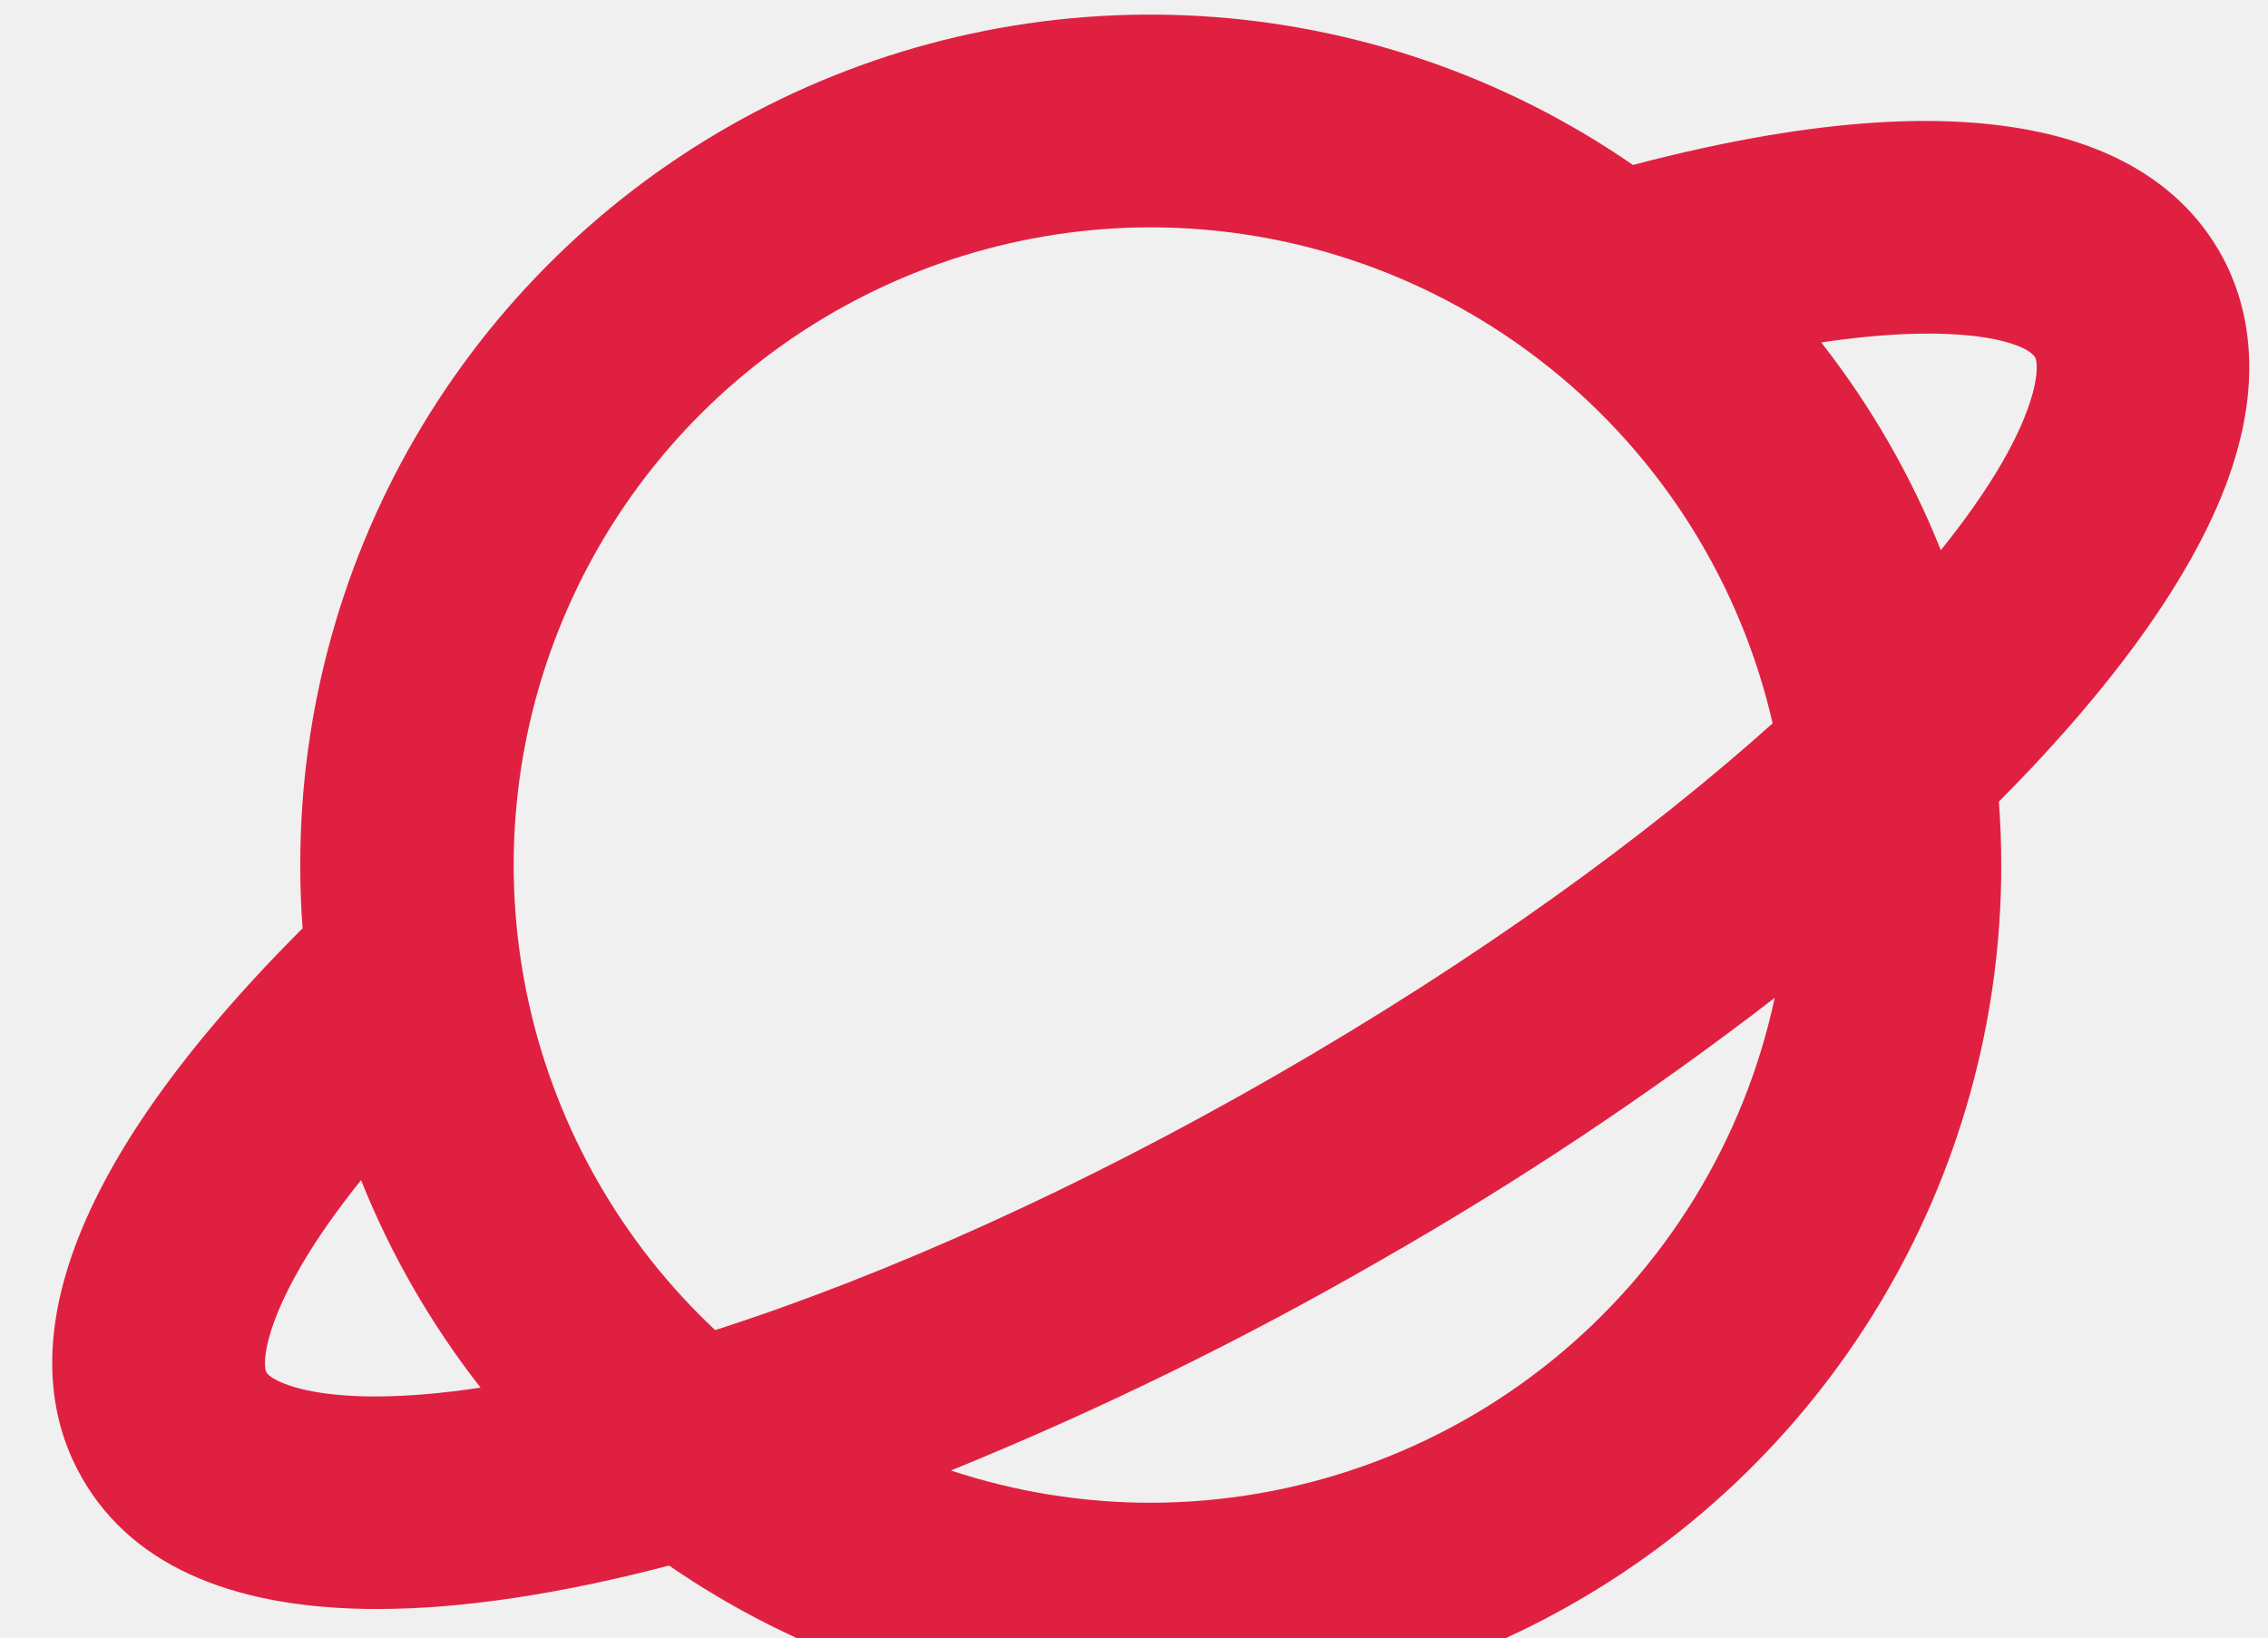
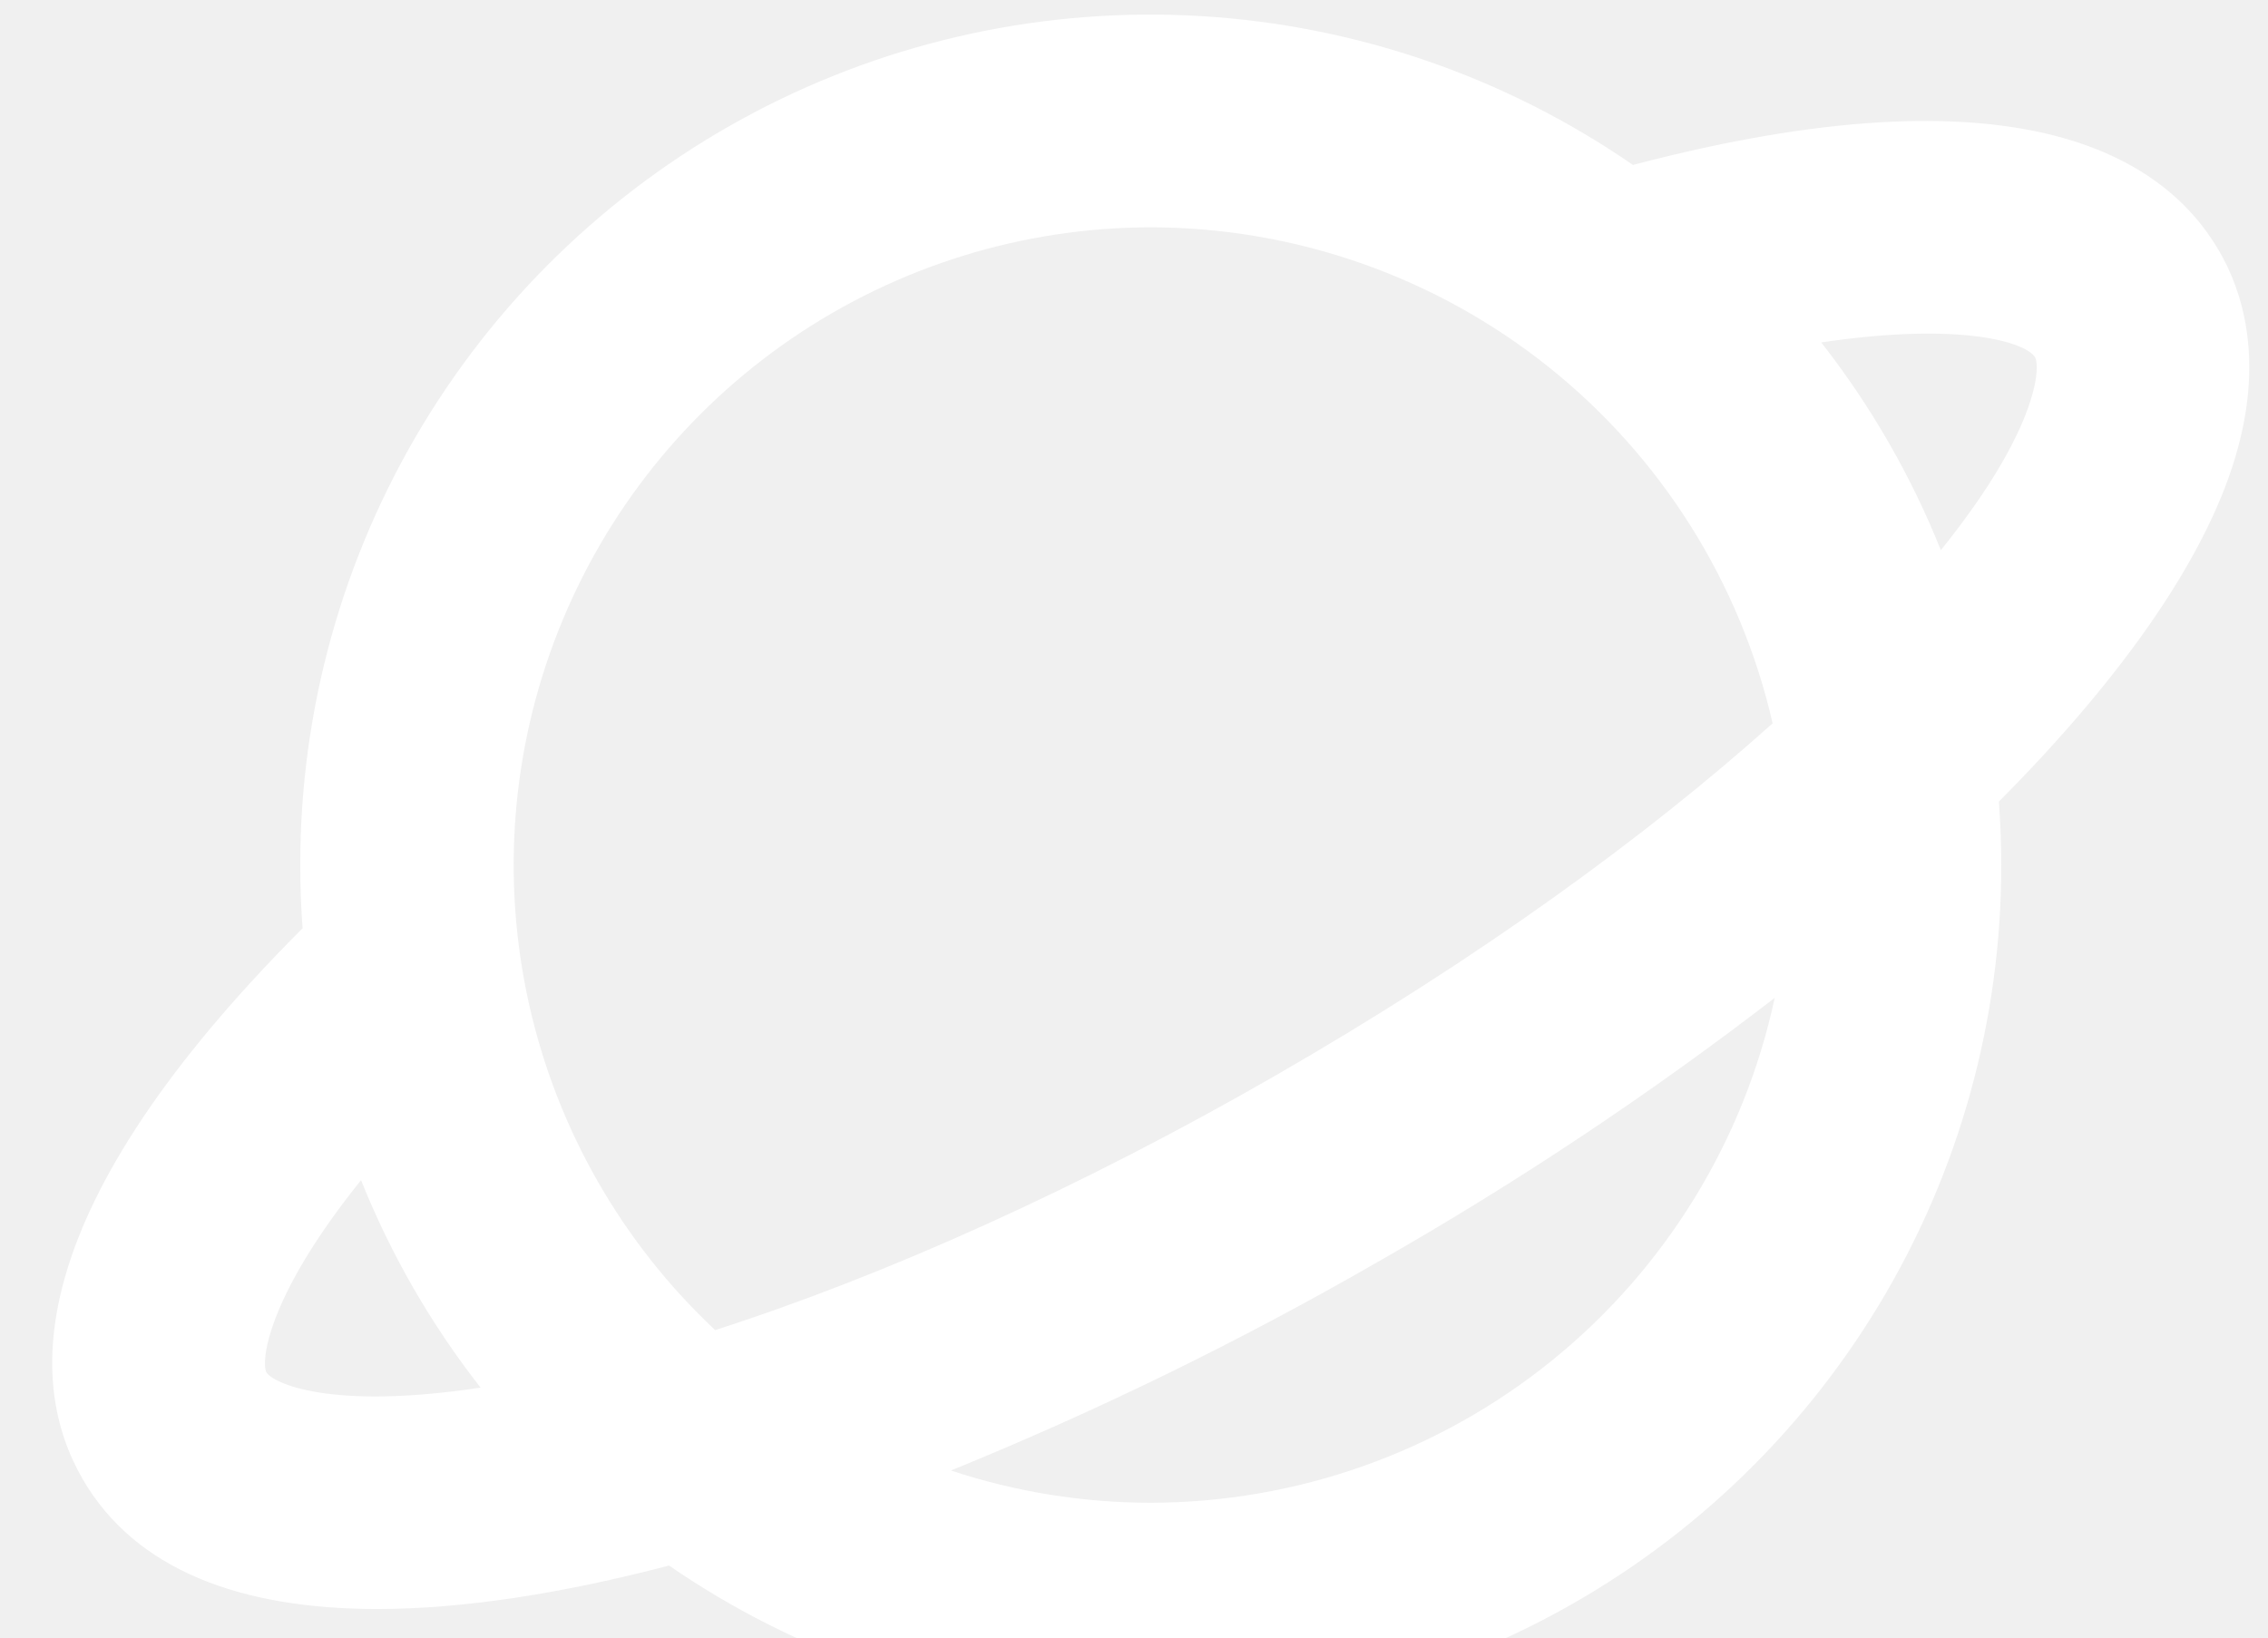
<svg xmlns="http://www.w3.org/2000/svg" width="36" height="26" viewBox="0 0 36 26" fill="none">
-   <path d="M35.224 3.984C34.337 2.456 31.99 1.023 25.92 2.619C23.895 1.221 21.525 0.404 19.068 0.256C16.611 0.108 14.161 0.635 11.982 1.78C9.804 2.925 7.979 4.644 6.707 6.751C5.436 8.858 4.764 11.273 4.766 13.734C4.766 14.071 4.778 14.406 4.803 14.738C0.345 19.199 0.421 21.946 1.312 23.483C2.15 24.929 3.824 25.546 5.987 25.546C7.363 25.546 8.94 25.296 10.62 24.856C12.646 26.252 15.016 27.067 17.472 27.213C19.928 27.36 22.377 26.832 24.555 25.686C26.733 24.541 28.555 22.822 29.826 20.715C31.098 18.608 31.768 16.194 31.766 13.734C31.766 13.395 31.753 13.06 31.728 12.727C33.74 10.705 35.083 8.76 35.525 7.102C35.922 5.637 35.58 4.593 35.224 3.984ZM18.266 3.609C20.559 3.612 22.784 4.392 24.577 5.823C26.369 7.253 27.624 9.249 28.137 11.484C26.141 13.274 23.469 15.223 20.224 17.089C17.166 18.846 14.099 20.234 11.352 21.118C9.872 19.73 8.843 17.929 8.399 15.949C7.955 13.97 8.116 11.902 8.862 10.015C9.607 8.128 10.902 6.508 12.579 5.366C14.256 4.224 16.237 3.611 18.266 3.609ZM4.23 21.79C4.145 21.64 4.206 20.634 5.731 18.737C6.204 19.919 6.843 21.028 7.628 22.031C5.205 22.398 4.323 21.948 4.23 21.79ZM18.266 23.859C17.188 23.859 16.117 23.686 15.094 23.347C17.437 22.393 19.712 21.28 21.903 20.016C24.085 18.771 26.18 17.377 28.17 15.843C27.684 18.11 26.436 20.142 24.634 21.601C22.832 23.059 20.584 23.856 18.266 23.859ZM32.268 6.232C32.088 6.904 31.592 7.76 30.807 8.735C30.334 7.551 29.694 6.441 28.909 5.437C31.135 5.104 32.167 5.437 32.305 5.677C32.329 5.718 32.358 5.898 32.268 6.232Z" fill="#E02041" />
+   <path d="M35.224 3.984C34.337 2.456 31.99 1.023 25.92 2.619C23.895 1.221 21.525 0.404 19.068 0.256C16.611 0.108 14.161 0.635 11.982 1.78C9.804 2.925 7.979 4.644 6.707 6.751C5.436 8.858 4.764 11.273 4.766 13.734C4.766 14.071 4.778 14.406 4.803 14.738C0.345 19.199 0.421 21.946 1.312 23.483C2.15 24.929 3.824 25.546 5.987 25.546C7.363 25.546 8.94 25.296 10.62 24.856C12.646 26.252 15.016 27.067 17.472 27.213C19.928 27.36 22.377 26.832 24.555 25.686C26.733 24.541 28.555 22.822 29.826 20.715C31.098 18.608 31.768 16.194 31.766 13.734C31.766 13.395 31.753 13.06 31.728 12.727C33.74 10.705 35.083 8.76 35.525 7.102C35.922 5.637 35.58 4.593 35.224 3.984ZM18.266 3.609C20.559 3.612 22.784 4.392 24.577 5.823C26.369 7.253 27.624 9.249 28.137 11.484C26.141 13.274 23.469 15.223 20.224 17.089C17.166 18.846 14.099 20.234 11.352 21.118C9.872 19.73 8.843 17.929 8.399 15.949C7.955 13.97 8.116 11.902 8.862 10.015C9.607 8.128 10.902 6.508 12.579 5.366C14.256 4.224 16.237 3.611 18.266 3.609ZM4.23 21.79C4.145 21.64 4.206 20.634 5.731 18.737C6.204 19.919 6.843 21.028 7.628 22.031C5.205 22.398 4.323 21.948 4.23 21.79ZM18.266 23.859C17.188 23.859 16.117 23.686 15.094 23.347C17.437 22.393 19.712 21.28 21.903 20.016C24.085 18.771 26.18 17.377 28.17 15.843C27.684 18.11 26.436 20.142 24.634 21.601C22.832 23.059 20.584 23.856 18.266 23.859ZM32.268 6.232C32.088 6.904 31.592 7.76 30.807 8.735C30.334 7.551 29.694 6.441 28.909 5.437C31.135 5.104 32.167 5.437 32.305 5.677C32.329 5.718 32.358 5.898 32.268 6.232Z" fill="#FFFFFF" />
</svg>
